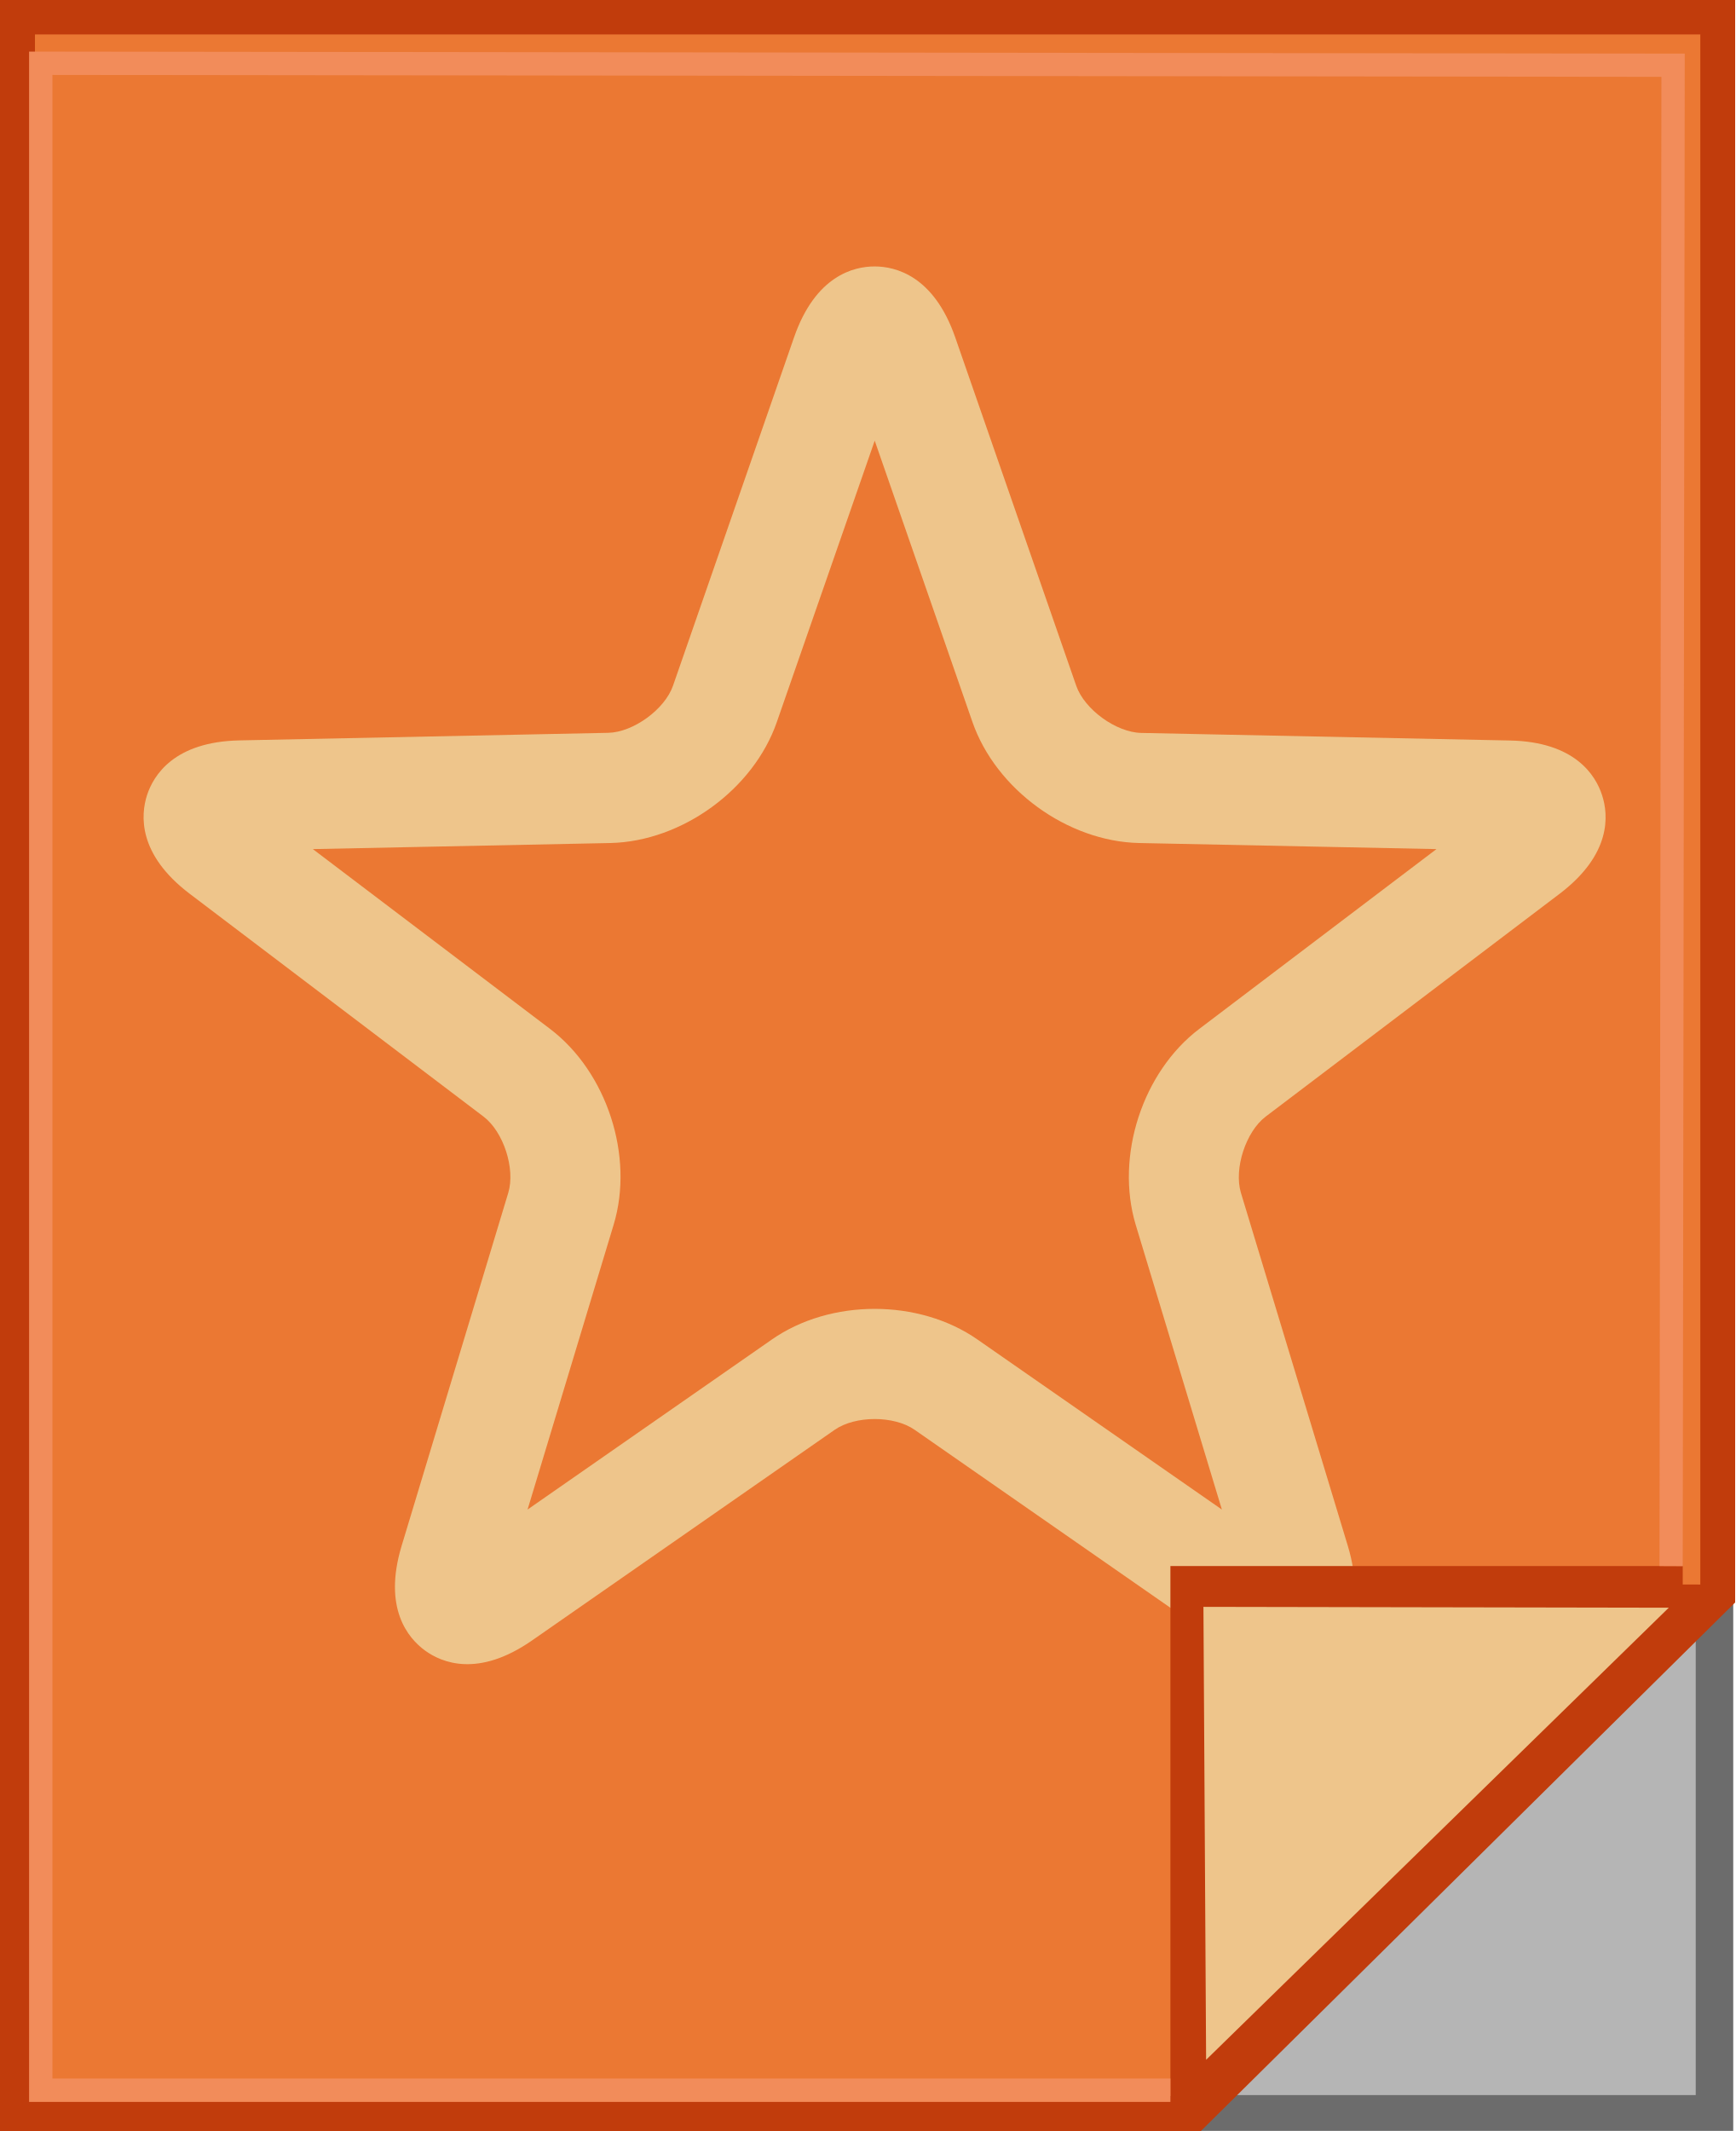
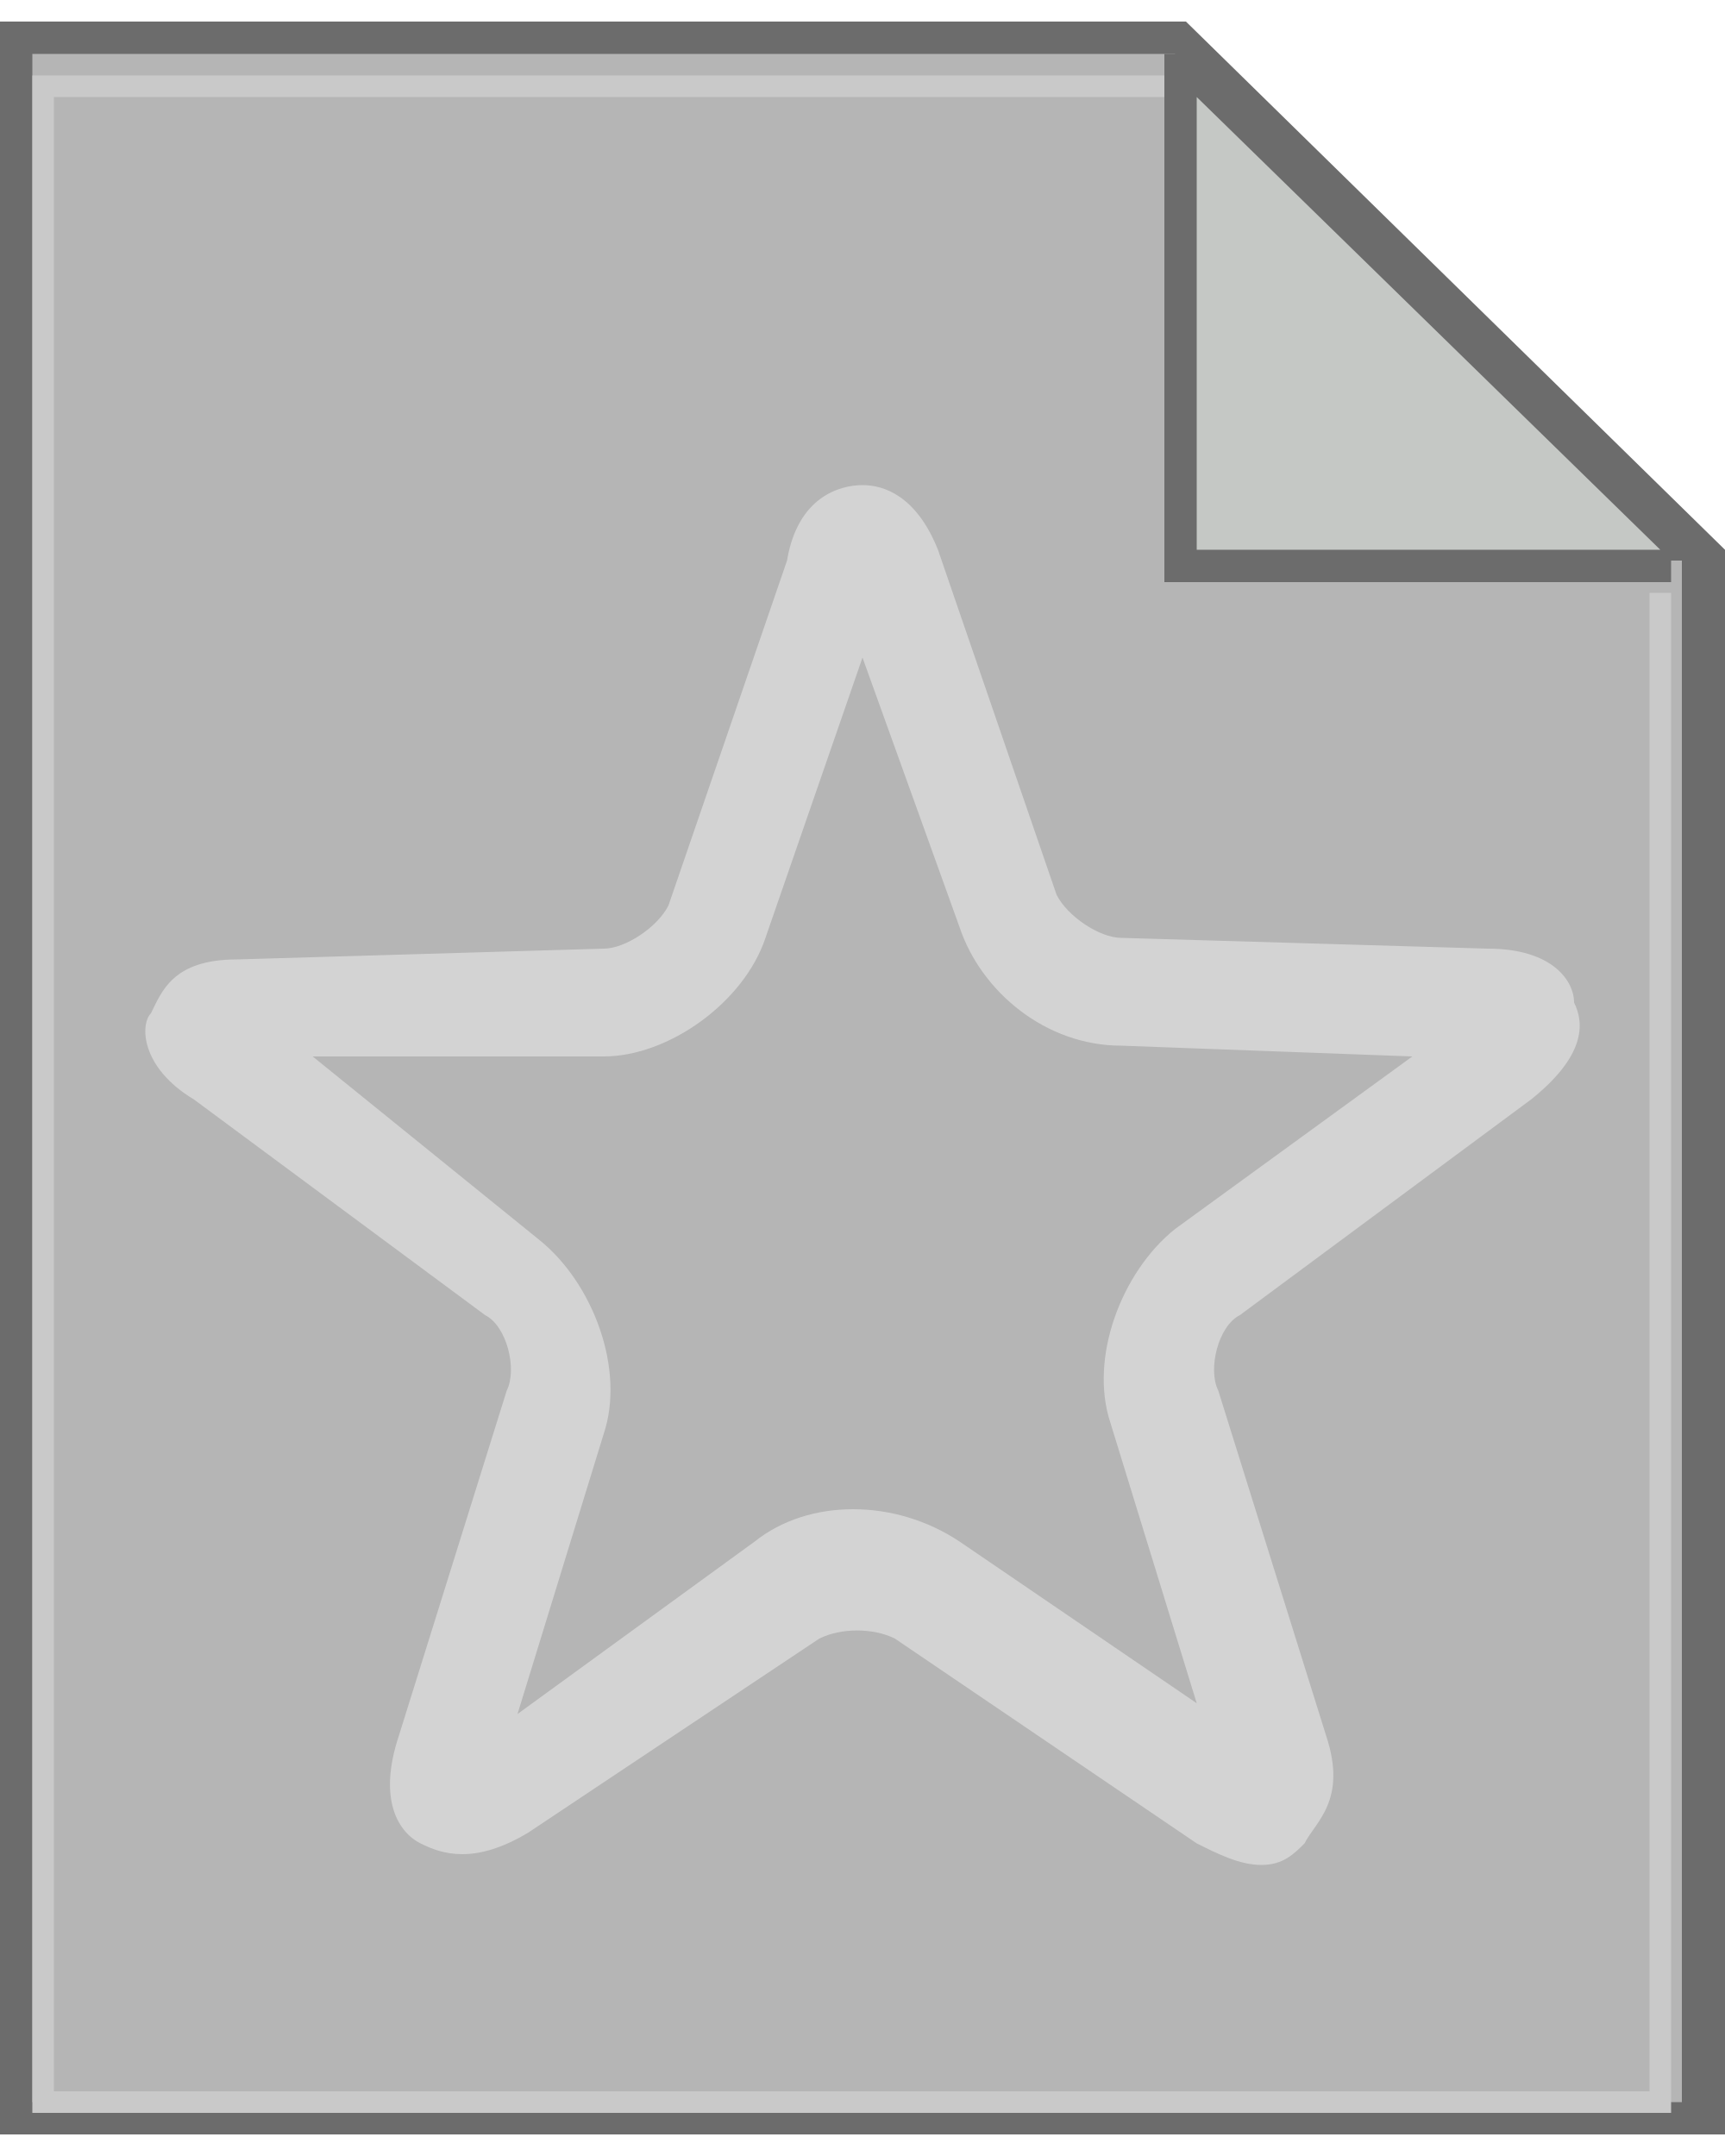
- <svg xmlns="http://www.w3.org/2000/svg" version="1.1" x="0px" y="0px" viewBox="0 0 16.284 19.995" style="enable-background:new 0 0 16.284 19.995;" xml:space="preserve">
-   <g id="special_x5F_content_x5F_hidden">
+ <svg xmlns="http://www.w3.org/2000/svg" version="1.1" id="Layer_1" x="0px" y="0px" viewBox="0 0 16 20" style="enable-background:new 0 0 16 20;" xml:space="preserve">
+   <style type="text/css">
+ 	.st0{fill:#B5B5B5;}
+ 	.st1{fill:#6C6C6C;}
+ 	.st2{fill:#C5C8C5;}
+ 	.st3{fill:#C9C9C9;}
+ 	.st4{fill:#D3D3D3;}
+ </style>
+   <g>
    <g>
      <g>
-         <polygon style="fill:#B5B5B5;" points="13.458,17.346 14.827,15.929 16.09,14.542 16.09,19.826 11.009,19.826    " />
-         <path style="fill:#6C6C6C;" d="M16.266,19.994h-5.665l2.729-2.763l1.368-1.416l1.568-1.722V19.994z M11.416,19.658h4.498v-4.667     l-0.954,1.048l-1.374,1.422L11.416,19.658z" />
+         <g>
+           <polygon class="st0" points="0.2,0.4 11,0.4 15.8,5.1 15.8,19.6 0.2,19.6     " />
+         </g>
+         <g>
+           <path class="st1" d="M16,19.8H0V0.2h11L16,5.1V19.8z M0.3,19.5h15.3V5.2l-4.7-4.7H0.3V19.5z" />
+         </g>
      </g>
      <g>
+         <polygon class="st2" points="15.6,5.1 11,0.6 11,5.1    " />
+         <path class="st1" d="M10.9,5.2l0-4.9l5,4.9L10.9,5.2z M11.1,0.9l0,4.2l4.3,0L11.1,0.9z" />
+       </g>
+       <g>
+         <polygon class="st1" points="15.5,5.4 10.8,5.4 10.8,0.5 11,0.5 11,5.2 15.5,5.2    " />
+       </g>
+       <g>
+         <polygon class="st3" points="0.3,19.6 0.3,0.7 10.8,0.7 10.8,0.9 0.5,0.9 0.5,19.4 15.3,19.4 15.3,5.5 15.5,5.5 15.5,19.6    " />
+       </g>
+     </g>
+     <g>
+       <g id="XMLID_8_">
        <g>
-           <g>
-             <polygon style="fill:#EB7833;" points="0.164,19.831 11.202,19.831 16.12,14.968 16.12,0.159 0.164,0.159      " />
-           </g>
-           <g>
-             <path style="fill:#C13C0C;" d="M11.27,19.995H0v-20h16.284v15.041L11.27,19.995z M0.328,19.667h10.807l4.822-4.768V0.323H0.328       V19.667z" />
-           </g>
-         </g>
-         <g id="XMLID_6_">
-           <g>
-             <path style="fill:#EEC58B;" d="M12.031,15.615c-0.164,0-0.366-0.055-0.605-0.222l-2.842-1.977       c-0.193-0.135-0.557-0.135-0.751,0l-2.841,1.977c-0.504,0.35-0.845,0.209-1.003,0.094c-0.158-0.115-0.397-0.396-0.22-0.982       l1.001-3.313c0.068-0.226-0.045-0.573-0.232-0.715L1.78,8.386c-0.489-0.371-0.46-0.739-0.4-0.926       c0.061-0.186,0.254-0.5,0.867-0.513l3.461-0.071c0.235-0.005,0.531-0.22,0.608-0.442l1.136-3.269       C7.653,2.587,8.012,2.5,8.207,2.5c0,0,0.001,0,0.001,0c0.196,0,0.555,0.087,0.756,0.664l1.136,3.27       c0.077,0.222,0.374,0.438,0.61,0.443l3.459,0.071c0.612,0.012,0.806,0.327,0.866,0.513c0.061,0.186,0.09,0.554-0.398,0.925       l-2.759,2.091c-0.187,0.142-0.3,0.49-0.232,0.716l1.003,3.312c0.177,0.586-0.062,0.867-0.221,0.982       C12.345,15.547,12.212,15.615,12.031,15.615z M2.936,7.967l2.226,1.687c0.534,0.405,0.791,1.195,0.597,1.837l-0.808,2.673       l2.292-1.595c0.55-0.384,1.381-0.384,1.931,0l2.293,1.595l-0.809-2.673c-0.193-0.643,0.064-1.433,0.597-1.837l2.226-1.687       L10.689,7.91c-0.671-0.015-1.343-0.503-1.563-1.136L8.209,4.135L7.291,6.773C7.073,7.405,6.402,7.894,5.73,7.91L2.936,7.967z" />
-           </g>
-         </g>
-         <g>
-           <polygon style="fill:#EEC58B;" points="15.929,14.977 11.211,19.585 11.184,14.968     " />
-           <path style="fill:#C13C0C;" d="M11.104,19.843l-0.029-4.985l5.123,0.01L11.104,19.843z M11.294,15.077l0.025,4.25l4.342-4.242      L11.294,15.077z" />
-         </g>
-         <g>
-           <polygon style="fill:#C13C0C;" points="11.202,19.722 10.984,19.722 10.984,14.694 15.792,14.694 15.792,14.913 11.202,14.913           " />
-         </g>
-         <g>
-           <polygon style="fill:#F28C5A;" points="10.984,19.722 0.273,19.722 0.273,0.484 15.811,0.503 15.792,14.695 15.574,14.694       15.592,0.721 0.492,0.703 0.492,19.503 10.984,19.503     " />
+           <path class="st4" d="M11.7,17.3c-0.2,0-0.4-0.1-0.6-0.2l-2.8-1.9c-0.2-0.1-0.5-0.1-0.7,0L4.9,17c-0.5,0.3-0.8,0.2-1,0.1      c-0.2-0.1-0.4-0.4-0.2-1l1-3.2c0.1-0.2,0-0.6-0.2-0.7l-2.7-2C1.3,9.9,1.3,9.5,1.4,9.4c0.1-0.2,0.2-0.5,0.8-0.5l3.4-0.1      c0.2,0,0.5-0.2,0.6-0.4l1.1-3.2C7.4,4.6,7.8,4.5,8,4.5c0,0,0,0,0,0c0.2,0,0.5,0.1,0.7,0.6l1.1,3.2c0.1,0.2,0.4,0.4,0.6,0.4      l3.4,0.1c0.6,0,0.8,0.3,0.8,0.5c0.1,0.2,0.1,0.5-0.4,0.9l-2.7,2c-0.2,0.1-0.3,0.5-0.2,0.7l1,3.2c0.2,0.6-0.1,0.8-0.2,1      C12,17.2,11.9,17.3,11.7,17.3z M2.9,9.8L5,11.5c0.5,0.4,0.8,1.2,0.6,1.8l-0.8,2.6L7,14.3c0.5-0.4,1.3-0.4,1.9,0l2.2,1.5      l-0.8-2.6c-0.2-0.6,0.1-1.4,0.6-1.8l2.2-1.6l-2.7-0.1c-0.7,0-1.3-0.5-1.5-1.1L8,6.1L7.1,8.7C6.9,9.3,6.2,9.8,5.6,9.8L2.9,9.8z" />
        </g>
      </g>
    </g>
  </g>
-   <g id="Layer_1">
- </g>
</svg>
